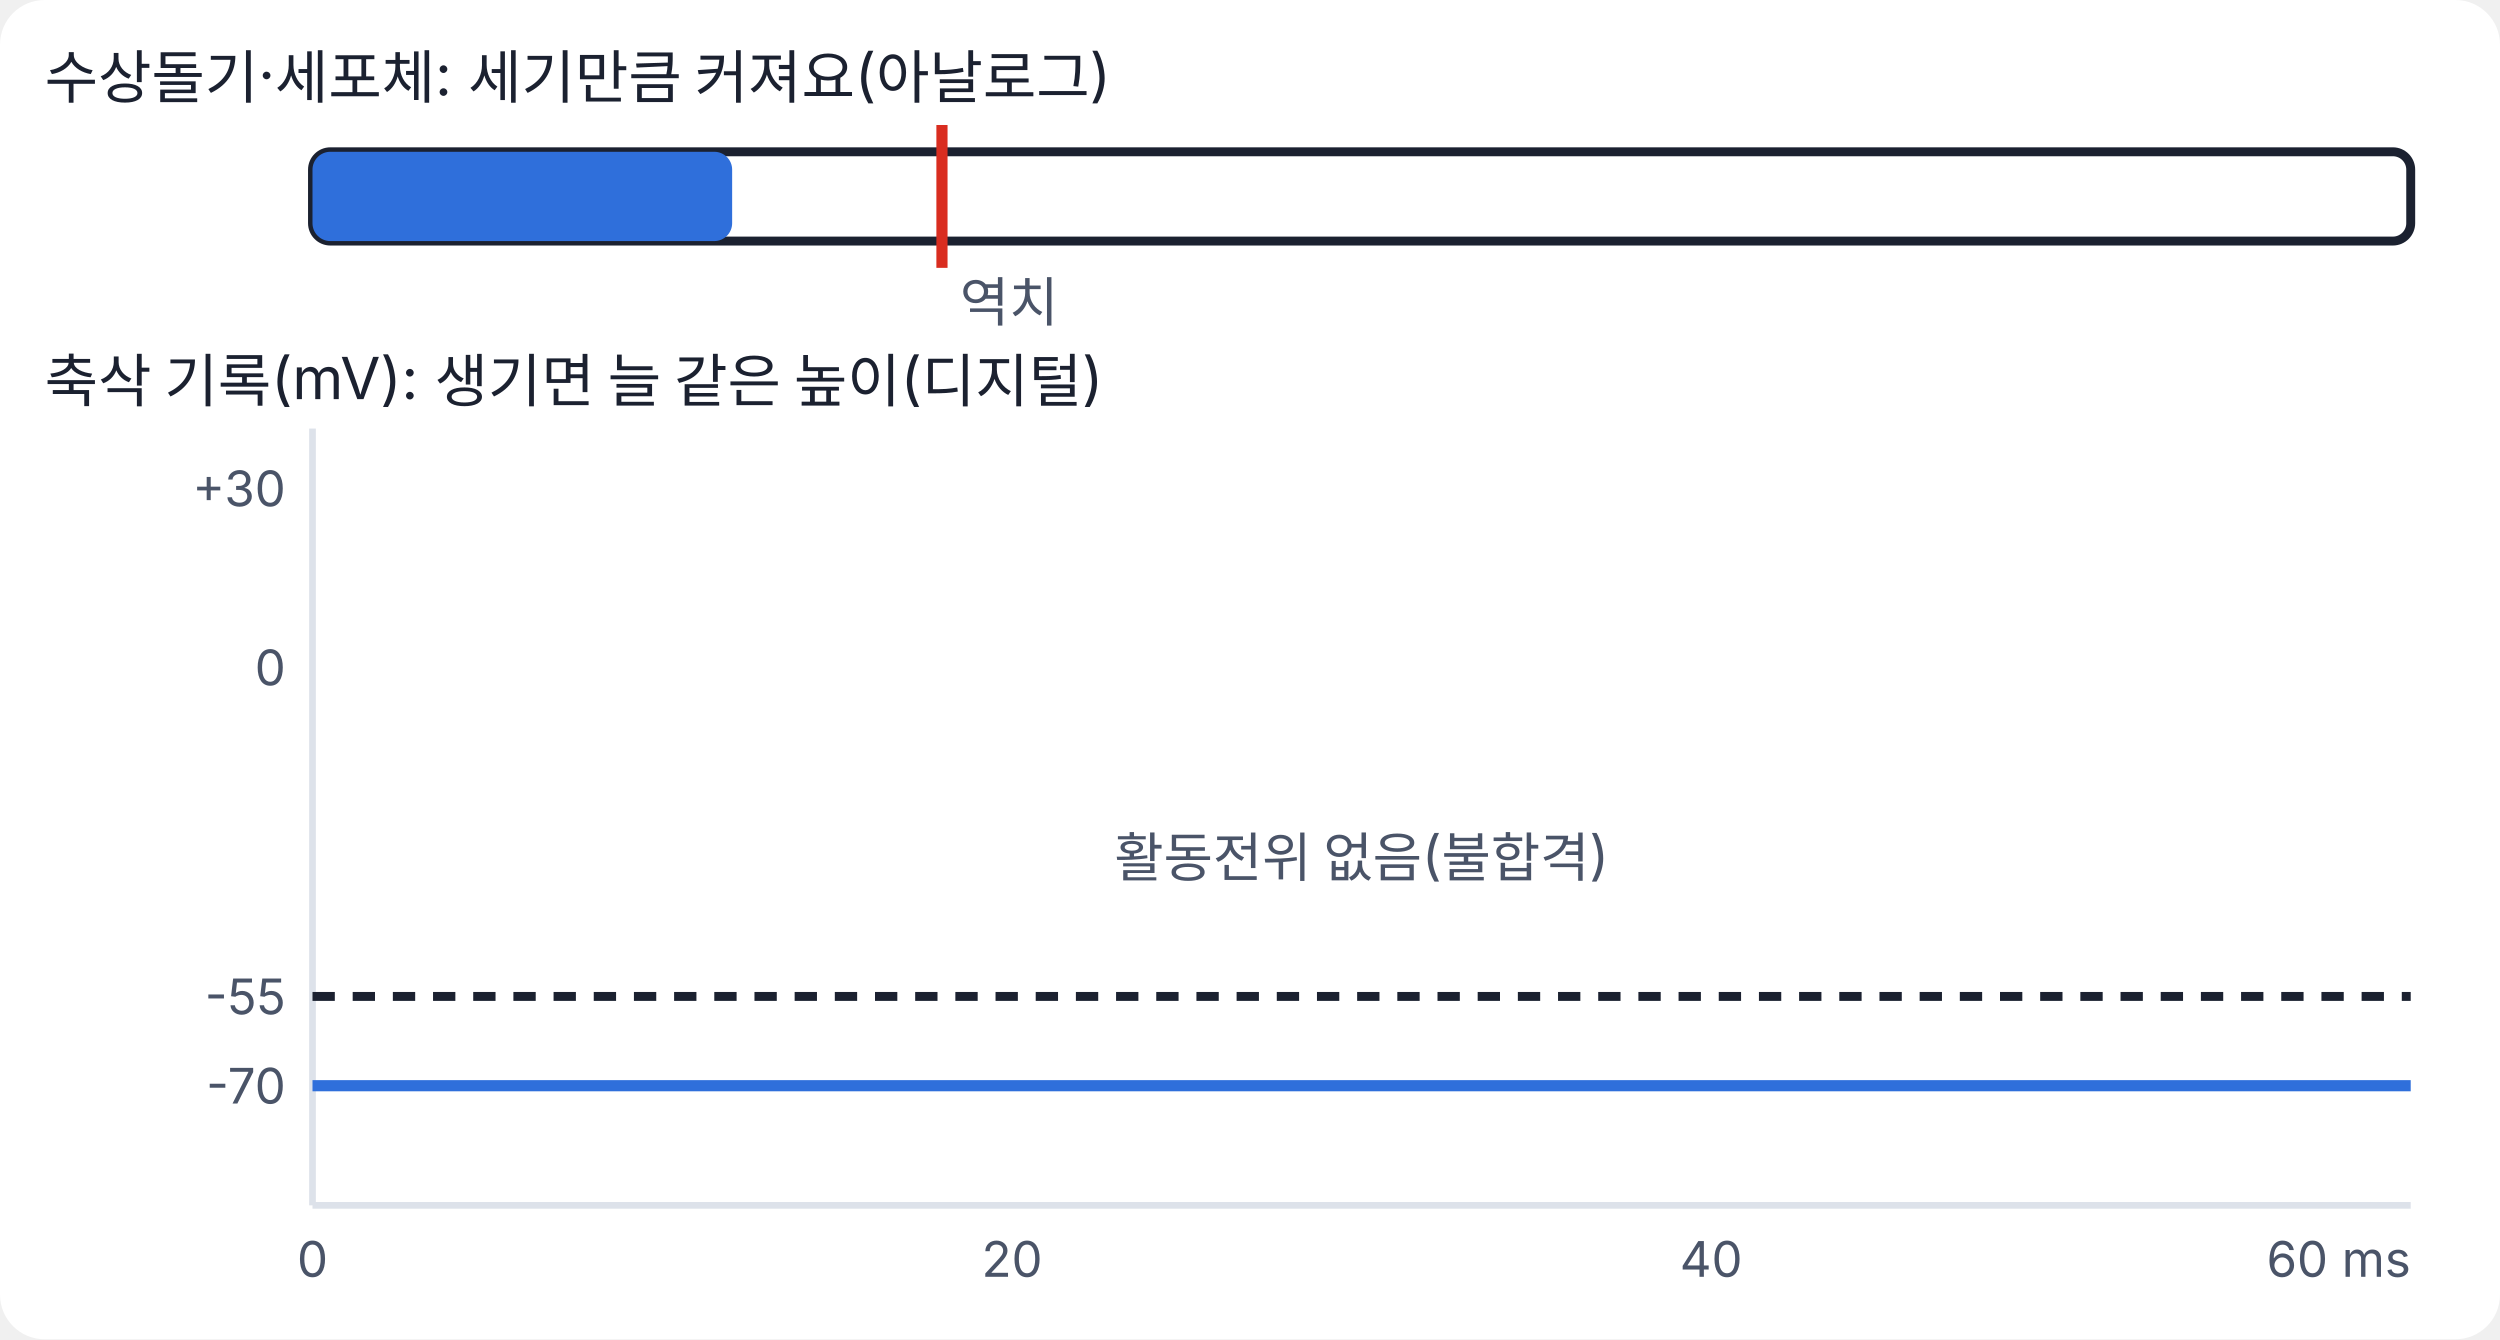
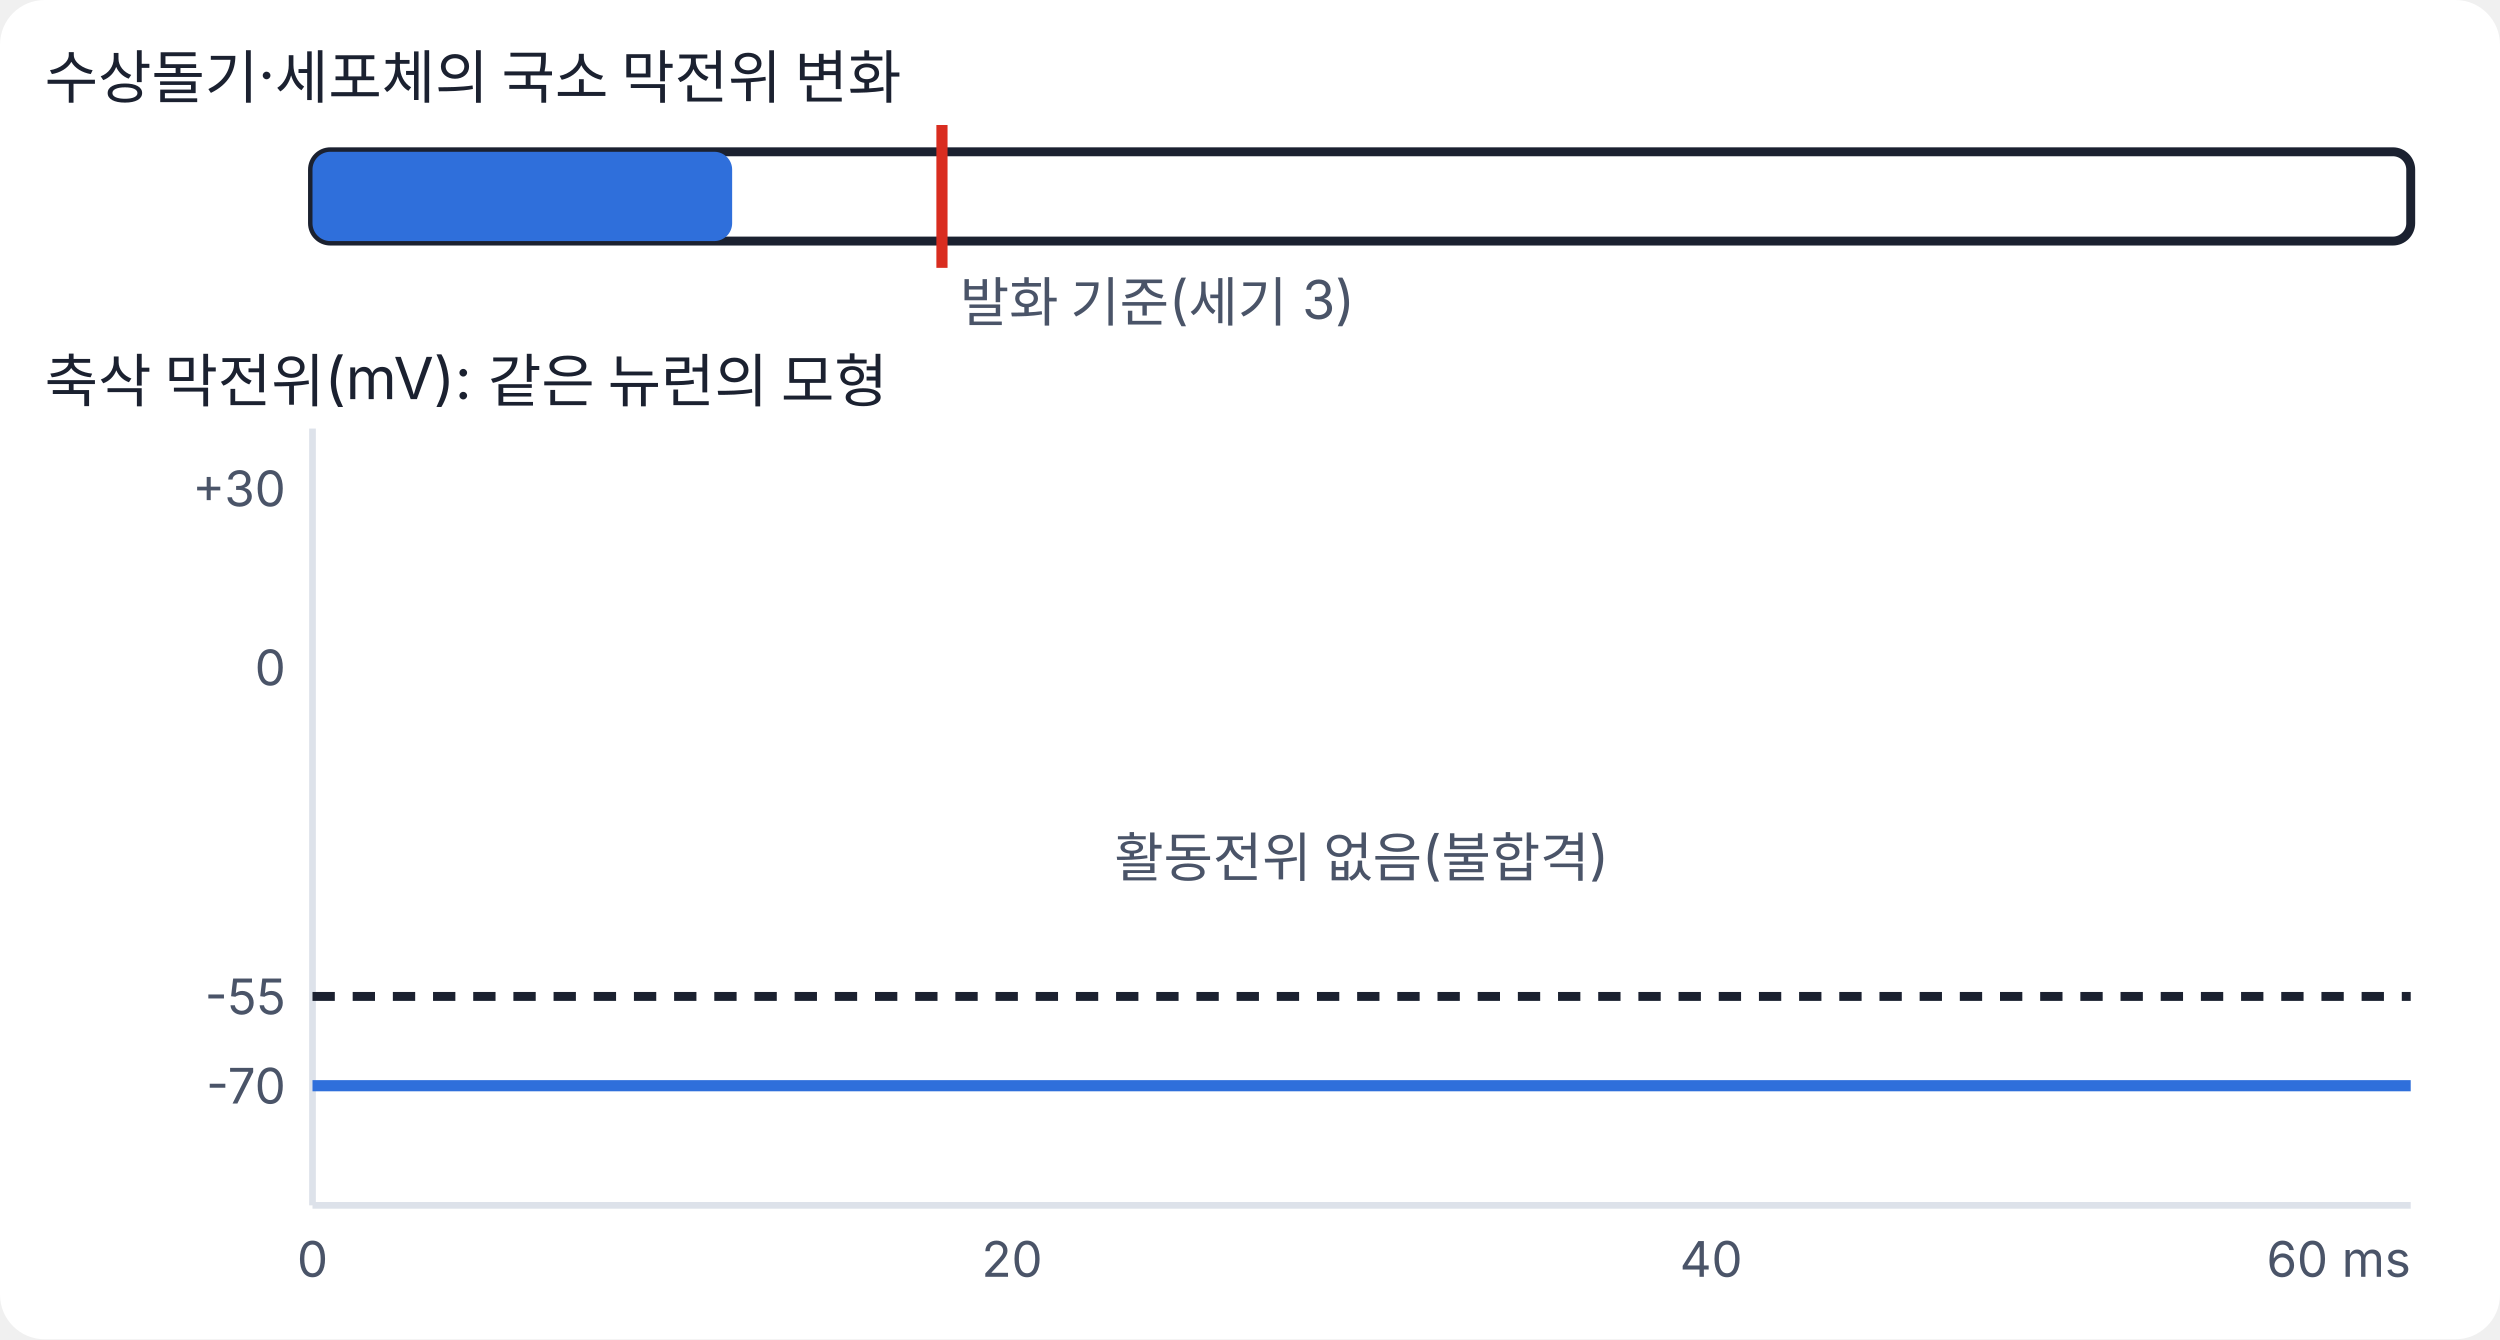
<svg xmlns="http://www.w3.org/2000/svg" width="560" height="300" viewBox="0 0 560 300" role="img" aria-label="대표 설정 1: 역치 미만(세기 2), 활동전위 0개">
  <style>
svg { color: #1b2130; font-family: -apple-system, 'Apple SD Gothic Neo', 'Noto Sans KR', sans-serif; }
.fig-ink { stroke: #1b2130; fill: none; stroke-width: 2; }
.fig-accent { stroke: #2f6fdb; fill: none; stroke-width: 2.5; }
.fig-danger { stroke: #d92d20; fill: none; stroke-width: 2.5; }
.fig-dot { fill: #2f6fdb; }
.fig-text { fill: #1b2130; font-size: 13px; }
.fig-muted { fill: #4a5468; font-size: 12px; }
.axis { stroke: #dde2ea; stroke-width: 1.5; }
.tick { fill: #4a5468; font-size: 11px; }
.plot-truth { fill: none; stroke: #4a5468; stroke-width: 1.5; stroke-dasharray: 5 4; }
.plot-fit { fill: none; stroke: #2f6fdb; stroke-width: 2.5; }
.pt-train { fill: #2f6fdb; }
.pt-test { fill: #b54708; }
.mark-ml { stroke: #2f6fdb; stroke-width: 1.5; stroke-dasharray: 3 3; }
.mark-map { stroke: #067647; stroke-width: 1.5; stroke-dasharray: 3 3; }
.plot-like { fill: none; stroke: #2f6fdb; stroke-width: 2; }
.plot-prior { fill: none; stroke: #6941c6; stroke-width: 2; stroke-dasharray: 6 4; }
.plot-post { fill: none; stroke: #067647; stroke-width: 3; }
</style>
  <rect x="0" y="0" width="560" height="300" rx="10" fill="#ffffff" />
-   <text class="fig-text" x="10" y="22">수상돌기·세포체: 세기만큼 커져요(아날로그)</text>
+   <text class="fig-text" x="10" y="22">수상돌기·세포체의 국소 막전위 변화</text>
  <rect class="fig-ink" x="70" y="34" width="470" height="20" rx="4" />
  <rect class="fig-dot" x="70" y="34" width="94" height="20" rx="4" />
  <line class="fig-danger" x1="211" y1="28" x2="211" y2="60" />
-   <text class="fig-muted" x="215" y="72">역치</text>
-   <text class="fig-text" x="10" y="90">축삭 기록(mV): 생기면 늘 같은 높이(디지털)</text>
+   <text class="fig-muted" x="215" y="72">발화 기준(세기 3)</text>
+   <text class="fig-text" x="10" y="90">축삭 막전위(mV): 같은 뉴런의 모형</text>
  <line class="axis" x1="70" y1="270" x2="540" y2="270" />
  <line class="axis" x1="70" y1="96" x2="70" y2="270" />
  <text class="tick" x="64" y="113.4" text-anchor="end">+30</text>
  <text class="tick" x="64" y="153.5" text-anchor="end">0</text>
  <text class="tick" x="64" y="227.2" text-anchor="end">-55</text>
  <text class="tick" x="64" y="247.2" text-anchor="end">-70</text>
  <text class="tick" x="70" y="286" text-anchor="middle">0</text>
  <text class="tick" x="226.7" y="286" text-anchor="middle">20</text>
  <text class="tick" x="383.3" y="286" text-anchor="middle">40</text>
  <text class="tick" x="540" y="286" text-anchor="end">60 ms</text>
  <line class="fig-ink" stroke-dasharray="5 4" x1="70" y1="223.2" x2="540" y2="223.2" />
  <path class="fig-accent" d="M70,243.2 L70.8,243.2 L71.6,243.2 L72.4,243.2 L73.1,243.2 L73.9,243.2 L74.7,243.2 L75.5,243.2 L76.3,243.2 L77.1,243.2 L77.8,243.2 L78.6,243.2 L79.4,243.2 L80.2,243.2 L81,243.2 L81.8,243.2 L82.5,243.2 L83.3,243.2 L84.1,243.2 L84.9,243.2 L85.7,243.2 L86.5,243.2 L87.2,243.2 L88,243.2 L88.8,243.2 L89.6,243.2 L90.4,243.2 L91.2,243.2 L91.9,243.2 L92.7,243.2 L93.5,243.2 L94.3,243.2 L95.1,243.2 L95.9,243.2 L96.6,243.2 L97.4,243.2 L98.2,243.2 L99,243.2 L99.8,243.2 L100.6,243.2 L101.3,243.2 L102.1,243.2 L102.9,243.2 L103.7,243.2 L104.5,243.2 L105.3,243.2 L106,243.2 L106.8,243.2 L107.6,243.2 L108.4,243.2 L109.2,243.2 L110,243.2 L110.7,243.2 L111.5,243.2 L112.3,243.2 L113.1,243.2 L113.9,243.2 L114.6,243.2 L115.4,243.2 L116.2,243.2 L117,243.2 L117.8,243.2 L118.6,243.2 L119.3,243.2 L120.1,243.2 L120.9,243.2 L121.7,243.2 L122.5,243.2 L123.3,243.2 L124,243.2 L124.8,243.2 L125.6,243.2 L126.4,243.2 L127.2,243.2 L128,243.2 L128.7,243.2 L129.5,243.2 L130.3,243.2 L131.1,243.2 L131.9,243.2 L132.7,243.2 L133.4,243.2 L134.2,243.2 L135,243.2 L135.8,243.2 L136.6,243.2 L137.4,243.2 L138.1,243.2 L138.9,243.2 L139.7,243.2 L140.5,243.2 L141.3,243.2 L142.1,243.2 L142.8,243.2 L143.6,243.2 L144.4,243.2 L145.2,243.2 L146,243.2 L146.8,243.2 L147.5,243.2 L148.3,243.2 L149.1,243.2 L149.9,243.2 L150.7,243.2 L151.5,243.2 L152.2,243.2 L153,243.2 L153.8,243.2 L154.6,243.2 L155.4,243.2 L156.2,243.2 L156.9,243.2 L157.7,243.2 L158.5,243.2 L159.3,243.2 L160.1,243.2 L160.9,243.2 L161.6,243.2 L162.4,243.2 L163.2,243.2 L164,243.2 L164.8,243.2 L165.6,243.2 L166.3,243.2 L167.1,243.2 L167.9,243.2 L168.7,243.2 L169.5,243.2 L170.3,243.2 L171,243.2 L171.8,243.2 L172.6,243.2 L173.4,243.2 L174.2,243.2 L175,243.2 L175.7,243.2 L176.5,243.2 L177.3,243.2 L178.1,243.2 L178.9,243.2 L179.7,243.2 L180.4,243.2 L181.2,243.2 L182,243.2 L182.8,243.2 L183.6,243.2 L184.4,243.2 L185.1,243.2 L185.9,243.2 L186.7,243.2 L187.5,243.2 L188.3,243.2 L189.1,243.2 L189.8,243.2 L190.6,243.2 L191.4,243.2 L192.2,243.2 L193,243.2 L193.8,243.2 L194.5,243.2 L195.3,243.2 L196.1,243.2 L196.9,243.2 L197.7,243.2 L198.5,243.2 L199.2,243.2 L200,243.2 L200.8,243.2 L201.6,243.2 L202.4,243.2 L203.2,243.2 L203.9,243.2 L204.7,243.2 L205.5,243.2 L206.3,243.2 L207.1,243.2 L207.9,243.2 L208.6,243.2 L209.4,243.2 L210.2,243.2 L211,243.2 L211.8,243.2 L212.6,243.2 L213.3,243.2 L214.1,243.2 L214.9,243.2 L215.7,243.2 L216.5,243.2 L217.3,243.2 L218.1,243.2 L218.8,243.2 L219.6,243.2 L220.4,243.2 L221.2,243.2 L222,243.2 L222.8,243.2 L223.5,243.2 L224.3,243.2 L225.1,243.2 L225.9,243.2 L226.7,243.2 L227.5,243.2 L228.2,243.2 L229,243.2 L229.8,243.2 L230.6,243.2 L231.4,243.2 L232.2,243.2 L232.9,243.2 L233.7,243.2 L234.5,243.2 L235.3,243.2 L236.1,243.2 L236.9,243.2 L237.6,243.2 L238.4,243.2 L239.2,243.2 L240,243.2 L240.8,243.2 L241.6,243.2 L242.3,243.2 L243.1,243.2 L243.9,243.2 L244.7,243.2 L245.5,243.2 L246.3,243.2 L247,243.2 L247.8,243.2 L248.6,243.2 L249.4,243.2 L250.2,243.2 L251,243.2 L251.7,243.2 L252.5,243.2 L253.3,243.2 L254.1,243.2 L254.9,243.2 L255.7,243.2 L256.4,243.2 L257.2,243.2 L258,243.2 L258.8,243.2 L259.6,243.2 L260.4,243.2 L261.1,243.2 L261.9,243.2 L262.7,243.2 L263.5,243.2 L264.3,243.2 L265.1,243.2 L265.8,243.2 L266.6,243.2 L267.4,243.2 L268.2,243.2 L269,243.2 L269.8,243.2 L270.5,243.2 L271.3,243.2 L272.1,243.2 L272.9,243.2 L273.7,243.2 L274.5,243.2 L275.2,243.2 L276,243.2 L276.8,243.2 L277.6,243.2 L278.4,243.2 L279.2,243.2 L279.9,243.2 L280.7,243.2 L281.5,243.2 L282.3,243.2 L283.1,243.2 L283.9,243.2 L284.6,243.2 L285.4,243.2 L286.2,243.2 L287,243.2 L287.8,243.2 L288.6,243.2 L289.3,243.2 L290.1,243.2 L290.9,243.2 L291.7,243.2 L292.5,243.2 L293.3,243.2 L294,243.2 L294.8,243.2 L295.6,243.2 L296.4,243.2 L297.2,243.2 L298,243.2 L298.7,243.2 L299.5,243.2 L300.3,243.2 L301.1,243.2 L301.9,243.2 L302.7,243.2 L303.4,243.2 L304.2,243.2 L305,243.2 L305.8,243.2 L306.6,243.2 L307.4,243.2 L308.1,243.2 L308.9,243.2 L309.7,243.2 L310.5,243.2 L311.3,243.2 L312.1,243.2 L312.8,243.2 L313.6,243.2 L314.4,243.2 L315.2,243.2 L316,243.2 L316.8,243.2 L317.5,243.2 L318.3,243.2 L319.1,243.2 L319.9,243.2 L320.7,243.2 L321.5,243.2 L322.2,243.2 L323,243.2 L323.8,243.2 L324.6,243.2 L325.4,243.2 L326.2,243.2 L326.9,243.2 L327.7,243.2 L328.5,243.2 L329.3,243.2 L330.1,243.2 L330.9,243.2 L331.6,243.2 L332.4,243.2 L333.2,243.2 L334,243.2 L334.8,243.2 L335.6,243.2 L336.3,243.2 L337.1,243.2 L337.9,243.2 L338.7,243.2 L339.5,243.2 L340.3,243.2 L341,243.2 L341.8,243.2 L342.6,243.2 L343.4,243.2 L344.2,243.2 L345,243.2 L345.7,243.2 L346.5,243.2 L347.3,243.2 L348.1,243.2 L348.9,243.2 L349.7,243.2 L350.4,243.2 L351.2,243.2 L352,243.2 L352.8,243.2 L353.6,243.2 L354.4,243.2 L355.1,243.2 L355.9,243.2 L356.7,243.2 L357.5,243.2 L358.3,243.2 L359.1,243.2 L359.8,243.2 L360.6,243.2 L361.4,243.2 L362.2,243.2 L363,243.2 L363.8,243.2 L364.5,243.2 L365.3,243.2 L366.1,243.2 L366.9,243.2 L367.7,243.2 L368.5,243.2 L369.2,243.2 L370,243.2 L370.8,243.2 L371.6,243.2 L372.4,243.2 L373.2,243.2 L373.9,243.2 L374.7,243.2 L375.5,243.2 L376.3,243.2 L377.1,243.2 L377.9,243.2 L378.6,243.2 L379.4,243.2 L380.2,243.2 L381,243.2 L381.8,243.2 L382.6,243.2 L383.3,243.2 L384.1,243.2 L384.9,243.2 L385.7,243.2 L386.5,243.2 L387.3,243.2 L388,243.2 L388.8,243.2 L389.6,243.2 L390.4,243.2 L391.2,243.2 L392,243.2 L392.7,243.2 L393.5,243.2 L394.3,243.2 L395.1,243.2 L395.9,243.2 L396.7,243.2 L397.4,243.2 L398.2,243.2 L399,243.2 L399.8,243.2 L400.6,243.2 L401.4,243.2 L402.1,243.2 L402.9,243.2 L403.7,243.2 L404.5,243.2 L405.3,243.2 L406.1,243.2 L406.8,243.2 L407.6,243.2 L408.4,243.2 L409.2,243.2 L410,243.2 L410.8,243.2 L411.5,243.2 L412.3,243.2 L413.1,243.2 L413.9,243.2 L414.7,243.2 L415.5,243.2 L416.2,243.2 L417,243.2 L417.8,243.2 L418.6,243.2 L419.4,243.2 L420.2,243.2 L420.9,243.2 L421.7,243.2 L422.5,243.2 L423.3,243.2 L424.1,243.2 L424.9,243.2 L425.6,243.2 L426.4,243.2 L427.2,243.2 L428,243.2 L428.8,243.2 L429.6,243.2 L430.3,243.2 L431.1,243.2 L431.9,243.2 L432.7,243.2 L433.5,243.2 L434.3,243.2 L435,243.2 L435.8,243.2 L436.6,243.2 L437.4,243.2 L438.2,243.2 L439,243.2 L439.7,243.2 L440.5,243.2 L441.3,243.2 L442.1,243.2 L442.9,243.2 L443.7,243.2 L444.4,243.2 L445.2,243.2 L446,243.2 L446.8,243.2 L447.6,243.2 L448.4,243.2 L449.1,243.2 L449.9,243.2 L450.7,243.2 L451.5,243.2 L452.3,243.2 L453.1,243.2 L453.8,243.2 L454.6,243.2 L455.4,243.2 L456.2,243.2 L457,243.2 L457.8,243.2 L458.5,243.2 L459.3,243.2 L460.1,243.2 L460.9,243.2 L461.7,243.2 L462.5,243.2 L463.2,243.2 L464,243.2 L464.8,243.2 L465.6,243.2 L466.4,243.2 L467.2,243.2 L467.9,243.2 L468.7,243.2 L469.5,243.2 L470.3,243.2 L471.1,243.2 L471.9,243.2 L472.6,243.2 L473.4,243.2 L474.2,243.2 L475,243.2 L475.8,243.2 L476.6,243.2 L477.3,243.2 L478.1,243.2 L478.9,243.2 L479.7,243.2 L480.5,243.2 L481.3,243.2 L482,243.2 L482.8,243.2 L483.6,243.2 L484.4,243.2 L485.2,243.2 L486,243.2 L486.7,243.2 L487.5,243.2 L488.3,243.2 L489.1,243.2 L489.9,243.2 L490.7,243.2 L491.4,243.2 L492.2,243.2 L493,243.2 L493.8,243.2 L494.6,243.2 L495.4,243.2 L496.1,243.2 L496.9,243.2 L497.7,243.2 L498.5,243.2 L499.3,243.2 L500.1,243.2 L500.8,243.2 L501.6,243.2 L502.4,243.2 L503.2,243.2 L504,243.2 L504.8,243.2 L505.5,243.2 L506.3,243.2 L507.1,243.2 L507.9,243.2 L508.7,243.2 L509.5,243.2 L510.2,243.2 L511,243.2 L511.8,243.2 L512.6,243.2 L513.4,243.2 L514.2,243.2 L514.9,243.2 L515.7,243.2 L516.5,243.2 L517.3,243.2 L518.1,243.2 L518.9,243.2 L519.6,243.2 L520.4,243.2 L521.2,243.2 L522,243.2 L522.8,243.2 L523.6,243.2 L524.3,243.2 L525.1,243.2 L525.9,243.2 L526.7,243.2 L527.5,243.2 L528.3,243.2 L529,243.2 L529.8,243.2 L530.6,243.2 L531.4,243.2 L532.2,243.2 L533,243.2 L533.7,243.2 L534.5,243.2 L535.3,243.2 L536.1,243.2 L536.9,243.2 L537.7,243.2 L538.4,243.2 L539.2,243.2 L540,243.2" />
  <text class="fig-muted" x="305" y="196.4" text-anchor="middle">활동전위 없음(불합격)</text>
</svg>
